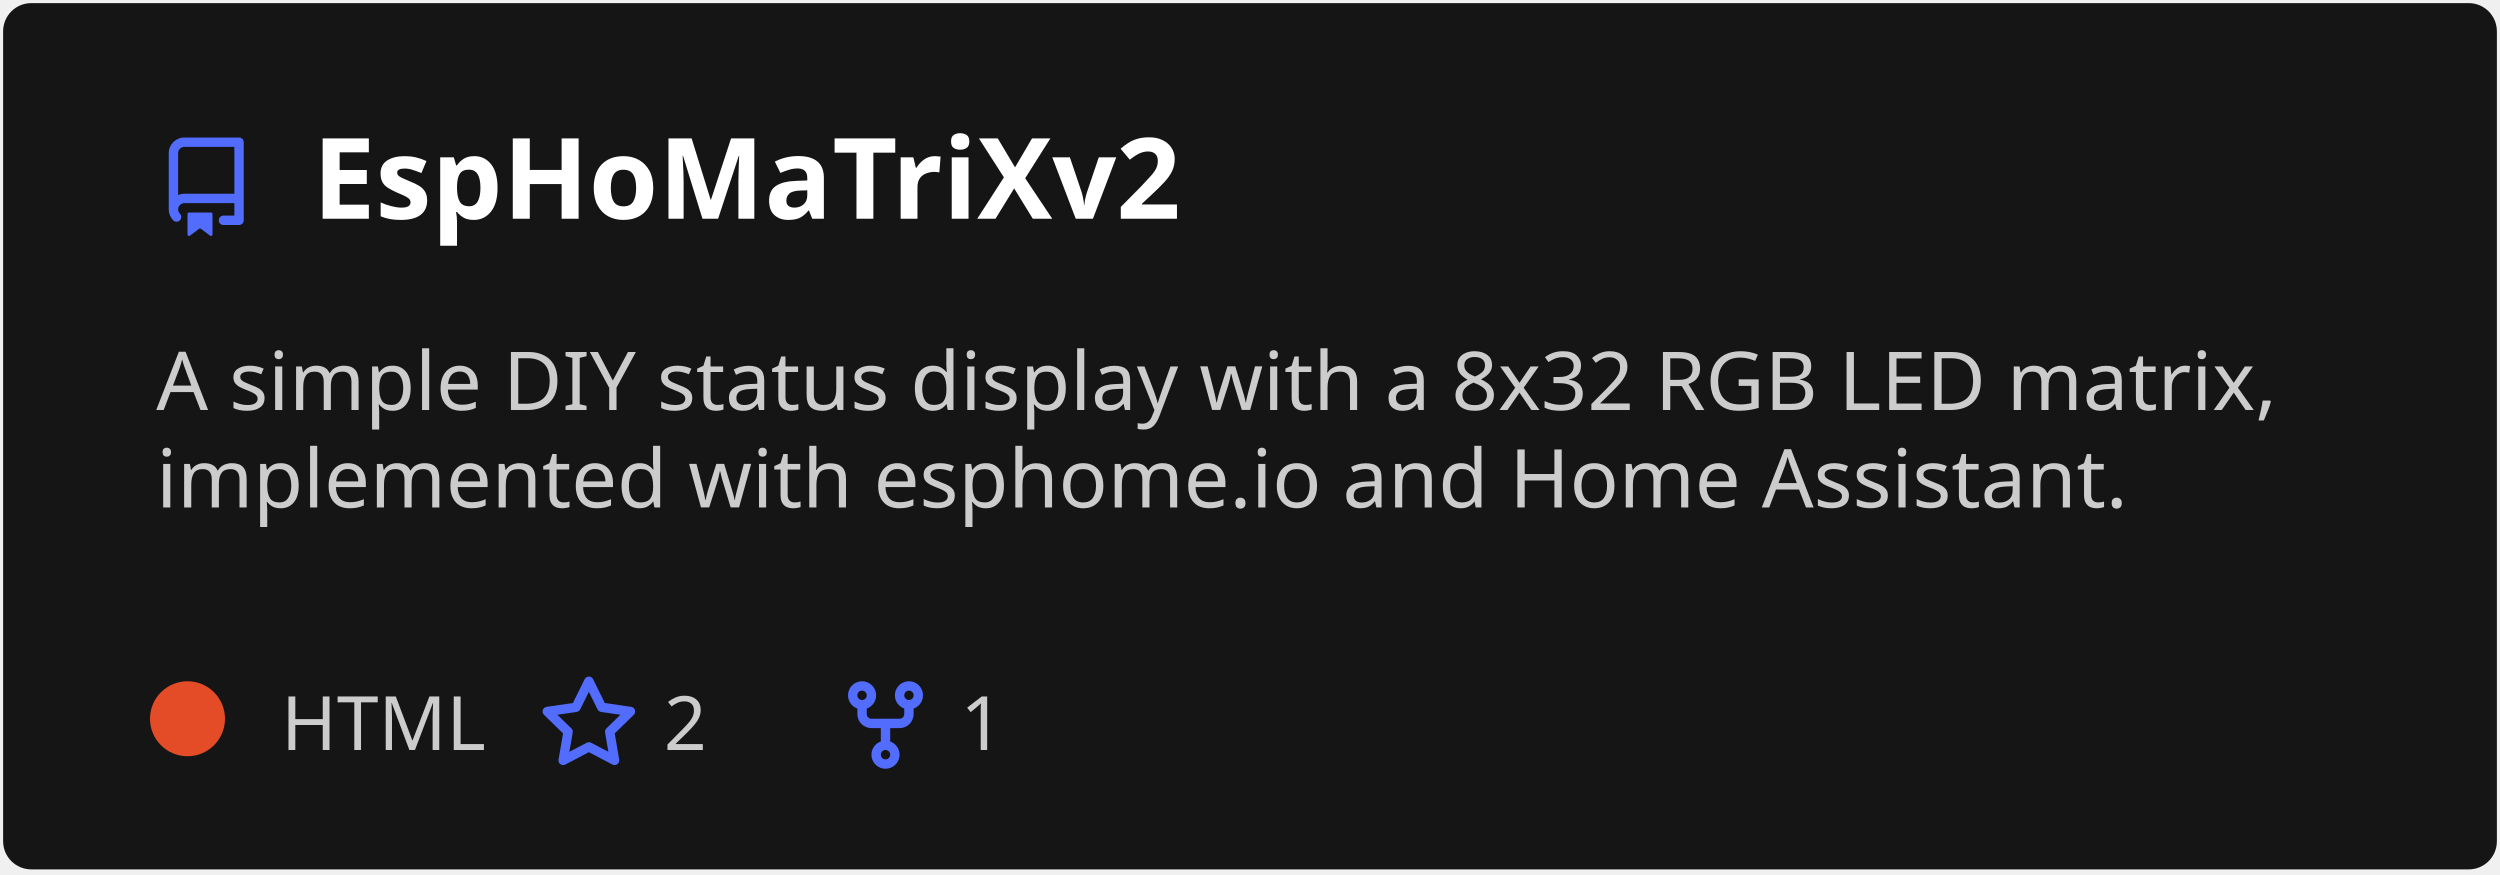
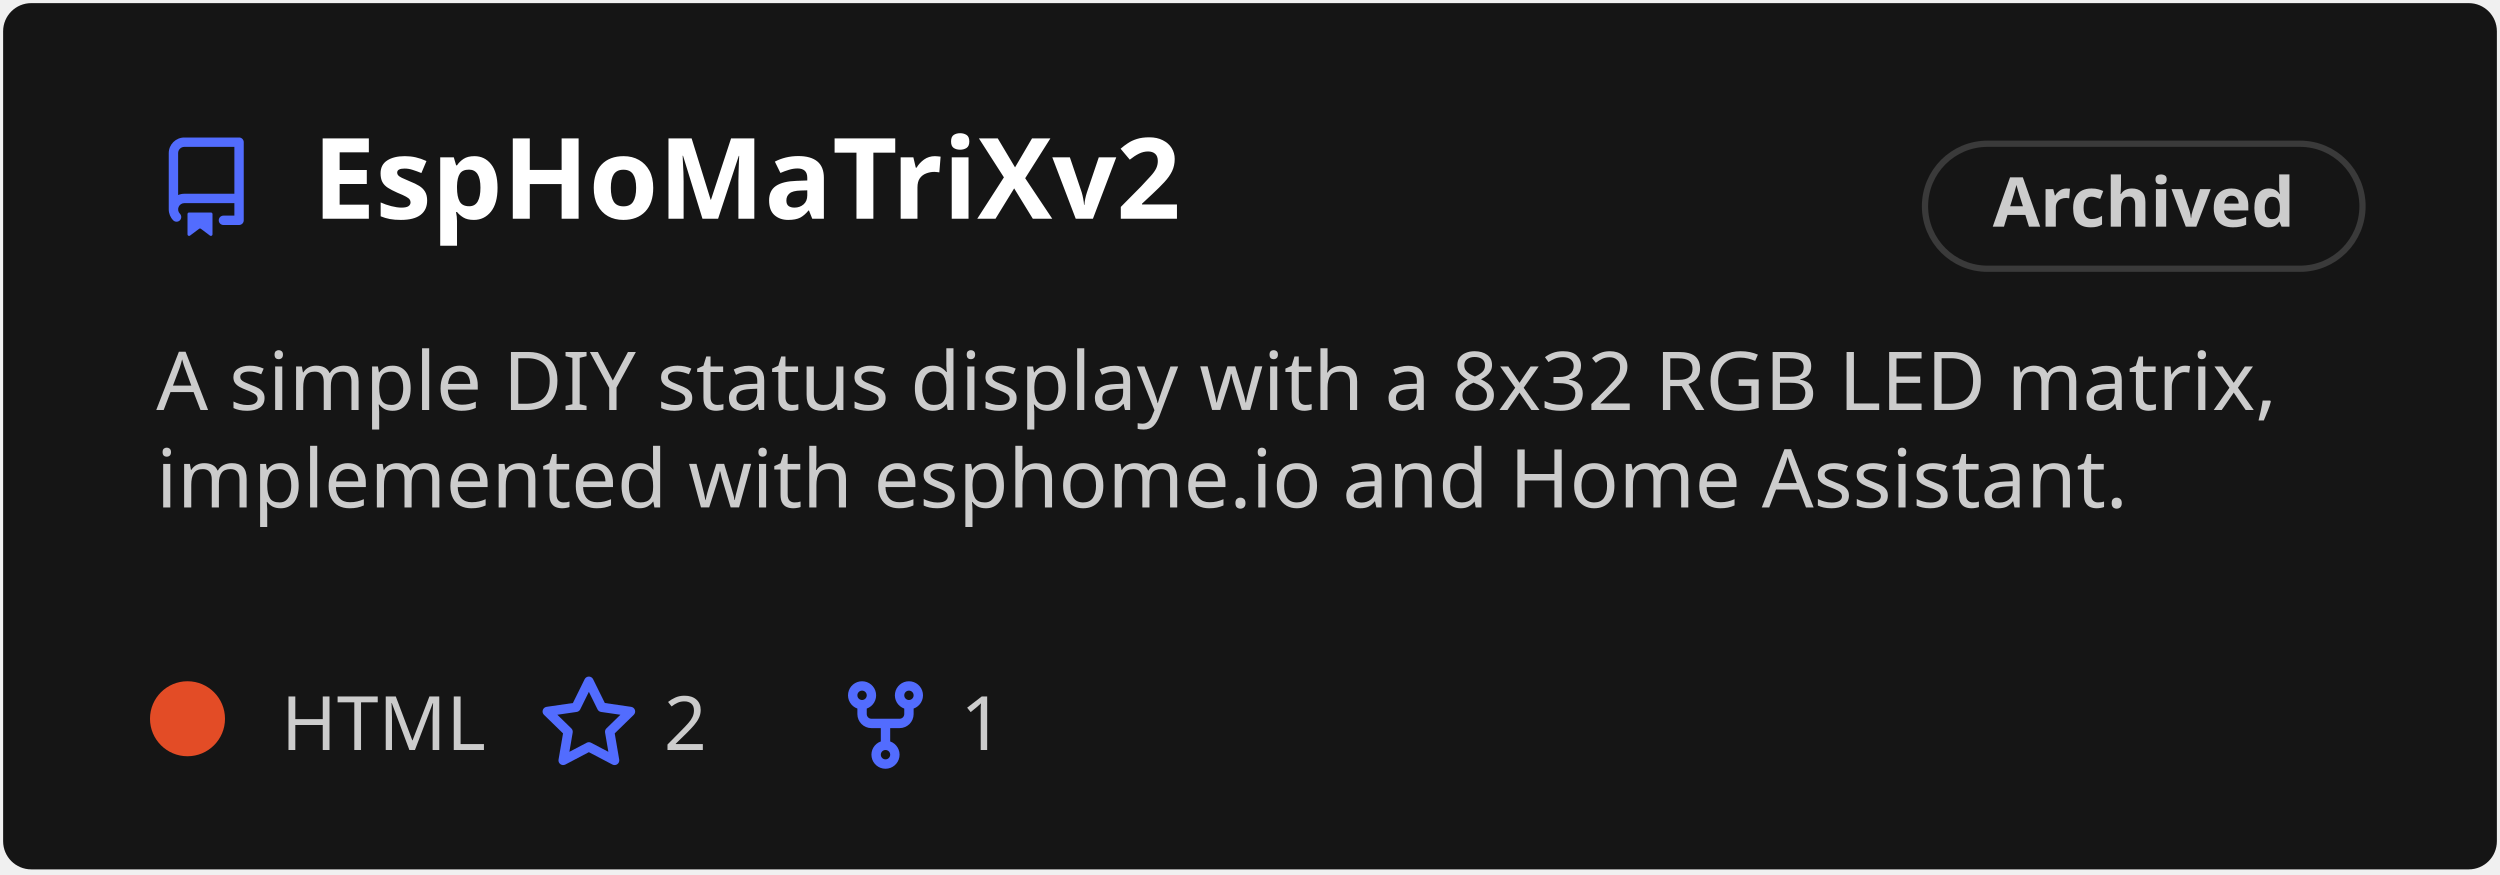
<svg xmlns="http://www.w3.org/2000/svg" width="400" height="140" viewBox="0 0 400 140" fill="none" role="img" aria-labelledby="descId">
  <style>
          .header {
            font: 600 18px 'Segoe UI', Ubuntu, Sans-Serif;
            fill: #fff;
            animation: fadeInAnimation 0.8s ease-in-out forwards;
          }
          @supports(-moz-appearance: auto) {
            /* Selector detects Firefox */
            .header { font-size: 15.5px; }
          }
          
    .description {
      font: 400 13px 'Segoe UI', Ubuntu, Sans-Serif;fill: #ccc;
      
    }
    .gray { font: 400 12px 'Segoe UI', Ubuntu, Sans-Serif; fill: #ccc }
    .badge { font: 600 11px 'Segoe UI', Ubuntu, Sans-Serif; }
    .badge rect { opacity: 0.2; stroke: #ccc }
    .badge text { fill: #ccc }

    .stat { font: 400 12px 'Segoe UI', Ubuntu, Sans-Serif; fill: #ccc }
    .stagger {
      opacity: 0;
      animation: fadeInAnimation 0.3s ease-in-out forwards;
    }
    .not_bold { font-weight: 400 }
    .bold { font-weight: 700 }
    .icon {
      fill: #526cfe;
      display: block;
    }
  
          

          
      /* Animations */
      @keyframes scaleInAnimation {
        from {
          transform: translate(-5px, 5px) scale(0);
        }
        to {
          transform: translate(-5px, 5px) scale(1);
        }
      }
      @keyframes fadeInAnimation {
        from {
          opacity: 0;
        }
        to {
          opacity: 1;
        }
      }
    
          * { animation-duration: 0s !important; animation-delay: 0s !important; }
        </style>
  <defs>
          
          
        </defs>
  <rect data-testid="card-bg" class="card-bg" x="0.5" y="0.5" rx="4.5" height="99%" stroke="#e4e2e2" width="399" fill="#151515" stroke-opacity="0" />
  <g data-testid="card-title" transform="translate(25, 35)">
    <g transform="translate(0, 0)">
      <svg class="icon" x="0" y="-13" viewBox="0 0 16 16" version="1.1" width="16" height="16">
        <path fill-rule="evenodd" d="M2 2.5A2.5 2.5 0 014.5 0h8.75a.75.75 0 01.75.75v12.5a.75.75 0 01-.75.75h-2.5a.75.75 0 110-1.5h1.75v-2h-8a1 1 0 00-.714 1.7.75.75 0 01-1.072 1.05A2.495 2.495 0 012 11.5v-9zm10.5-1V9h-8c-.356 0-.694.074-1 .208V2.5a1 1 0 011-1h8zM5 12.25v3.25a.25.25 0 00.4.2l1.45-1.087a.25.25 0 01.3 0L8.6 15.7a.25.25 0 00.4-.2v-3.25a.25.25 0 00-.25-.25h-3.5a.25.25 0 00-.25.25z" />
      </svg>
    </g>
    <g transform="translate(25, 0)">
      <text x="0" y="0" class="header" data-testid="header">EspHoMaTriXv2</text>
    </g>
  </g>
  <g data-testid="main-card-body" transform="translate(0, 55)">
+     <g data-testid="badge" class="badge" transform="translate(320, -18)">
+       <rect stroke-width="1" width="70" height="20" x="-12" y="-14" ry="10" rx="10" />
+       <text x="23" y="-5" alignment-baseline="central" dominant-baseline="central" text-anchor="middle">
+         Archived
+       </text>
+     </g>
    <text class="description" x="25" y="-5">
      <tspan dy="1.2em" x="25">A simple DIY status display with a 8x32 RGB LED matrix,</tspan>
      <tspan dy="1.2em" x="25">implemented with esphome.io and Home Assistant.</tspan>
    </text>
    <g transform="translate(30, 65)">
      <g transform="translate(0, 0)">
        <g data-testid="primary-lang">
          <circle data-testid="lang-color" cx="0" cy="-5" r="6" fill="#e34c26" />
          <text data-testid="lang-name" class="gray" x="15">HTML</text>
        </g>
      </g>
      <g transform="translate(56.22, 0)">
        <g transform="translate(0, 0)">
          <svg class="icon" y="-12" viewBox="0 0 16 16" version="1.1" width="16" height="16">
            <path fill-rule="evenodd" d="M8 .25a.75.75 0 01.673.418l1.882 3.815 4.21.612a.75.75 0 01.416 1.279l-3.046 2.97.719 4.192a.75.75 0 01-1.088.791L8 12.347l-3.766 1.98a.75.75 0 01-1.088-.79l.72-4.194L.818 6.374a.75.75 0 01.416-1.28l4.21-.611L7.327.668A.75.75 0 018 .25zm0 2.445L6.615 5.5a.75.75 0 01-.564.41l-3.097.45 2.24 2.184a.75.75 0 01.216.664l-.528 3.084 2.769-1.456a.75.75 0 01.698 0l2.77 1.456-.53-3.084a.75.75 0 01.216-.664l2.24-2.183-3.096-.45a.75.75 0 01-.564-.41L8 2.694v.001z" />
          </svg>
        </g>
        <g transform="translate(20, 0)">
          <text data-testid="stargazers" class="gray">2</text>
        </g>
      </g>
      <g transform="translate(103.68, 0)">
        <g transform="translate(0, 0)">
          <svg class="icon" y="-12" viewBox="0 0 16 16" version="1.1" width="16" height="16">
            <path fill-rule="evenodd" d="M5 3.25a.75.75 0 11-1.5 0 .75.75 0 011.5 0zm0 2.122a2.25 2.25 0 10-1.5 0v.878A2.25 2.25 0 005.75 8.5h1.5v2.128a2.251 2.251 0 101.5 0V8.5h1.5a2.25 2.25 0 002.25-2.25v-.878a2.25 2.25 0 10-1.5 0v.878a.75.75 0 01-.75.75h-4.5A.75.75 0 015 6.25v-.878zm3.75 7.378a.75.75 0 11-1.5 0 .75.75 0 011.5 0zm3-8.75a.75.75 0 100-1.5.75.75 0 000 1.5z" />
          </svg>
        </g>
        <g transform="translate(20, 0)">
          <text data-testid="forkcount" class="gray">1</text>
        </g>
      </g>
    </g>
    <svg x="0" y="0">
      <g transform="translate(-3, 88)">
      
    </g>
    </svg>
  </g>
</svg>
